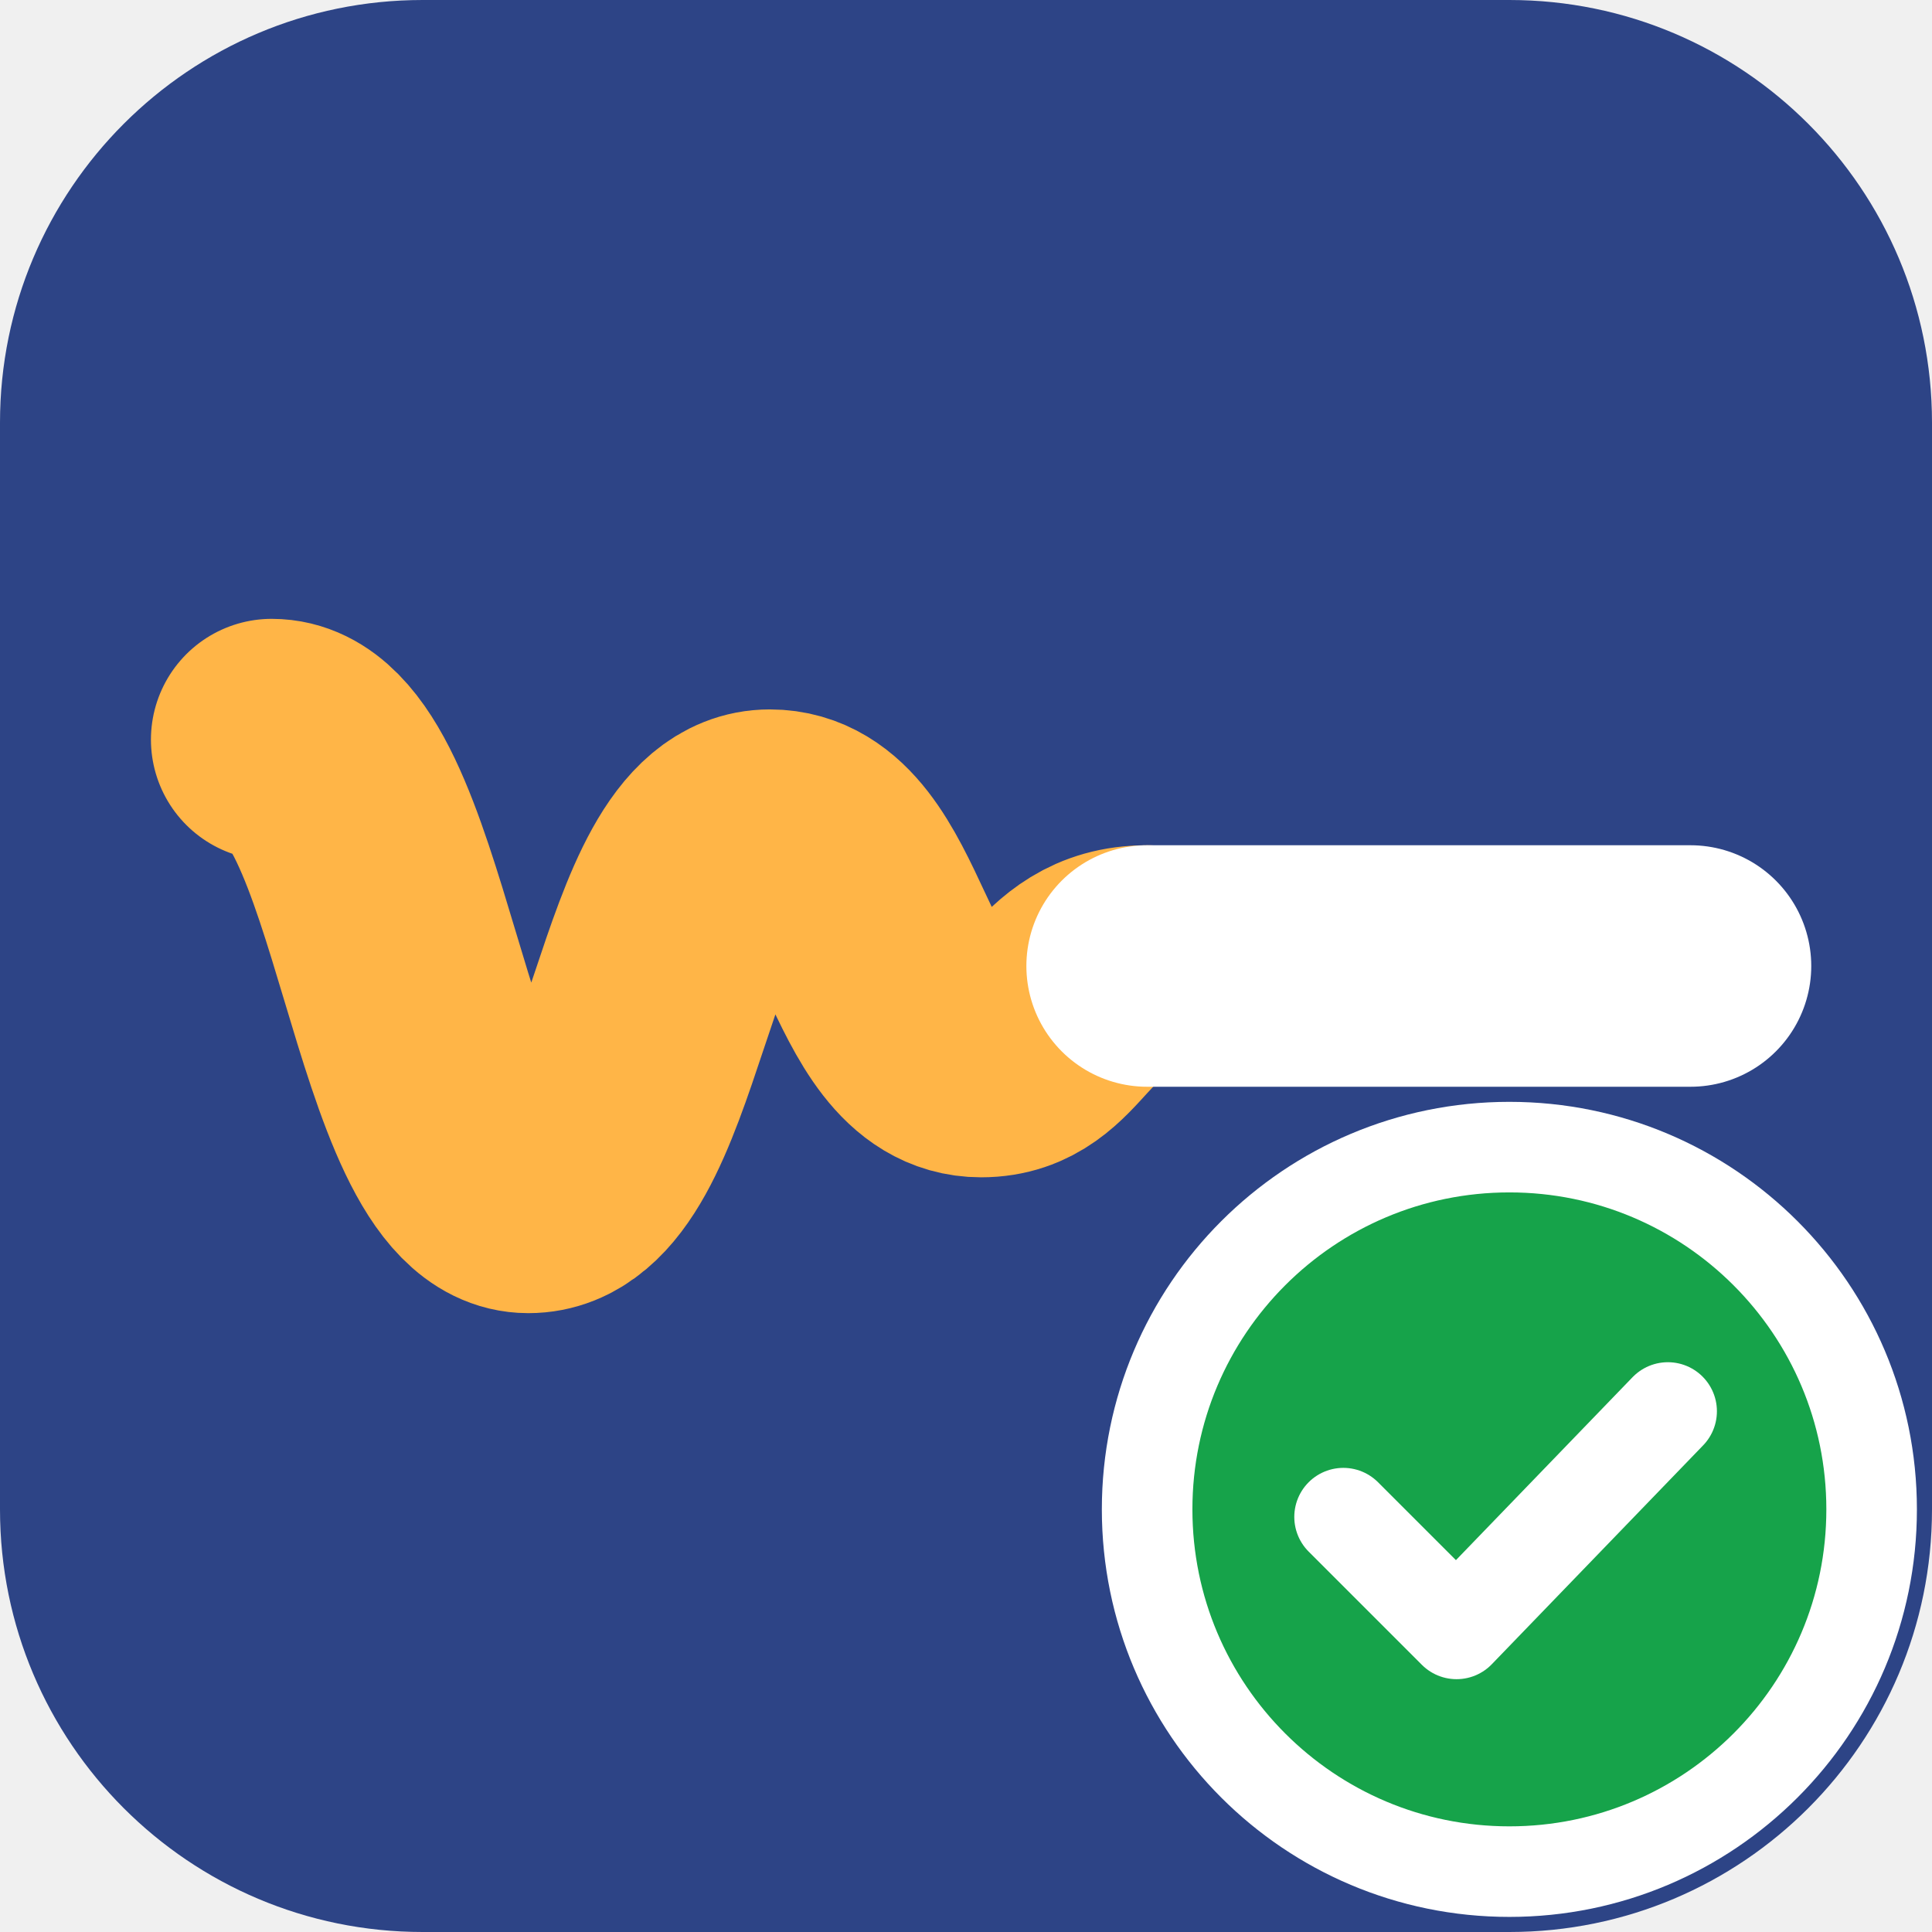
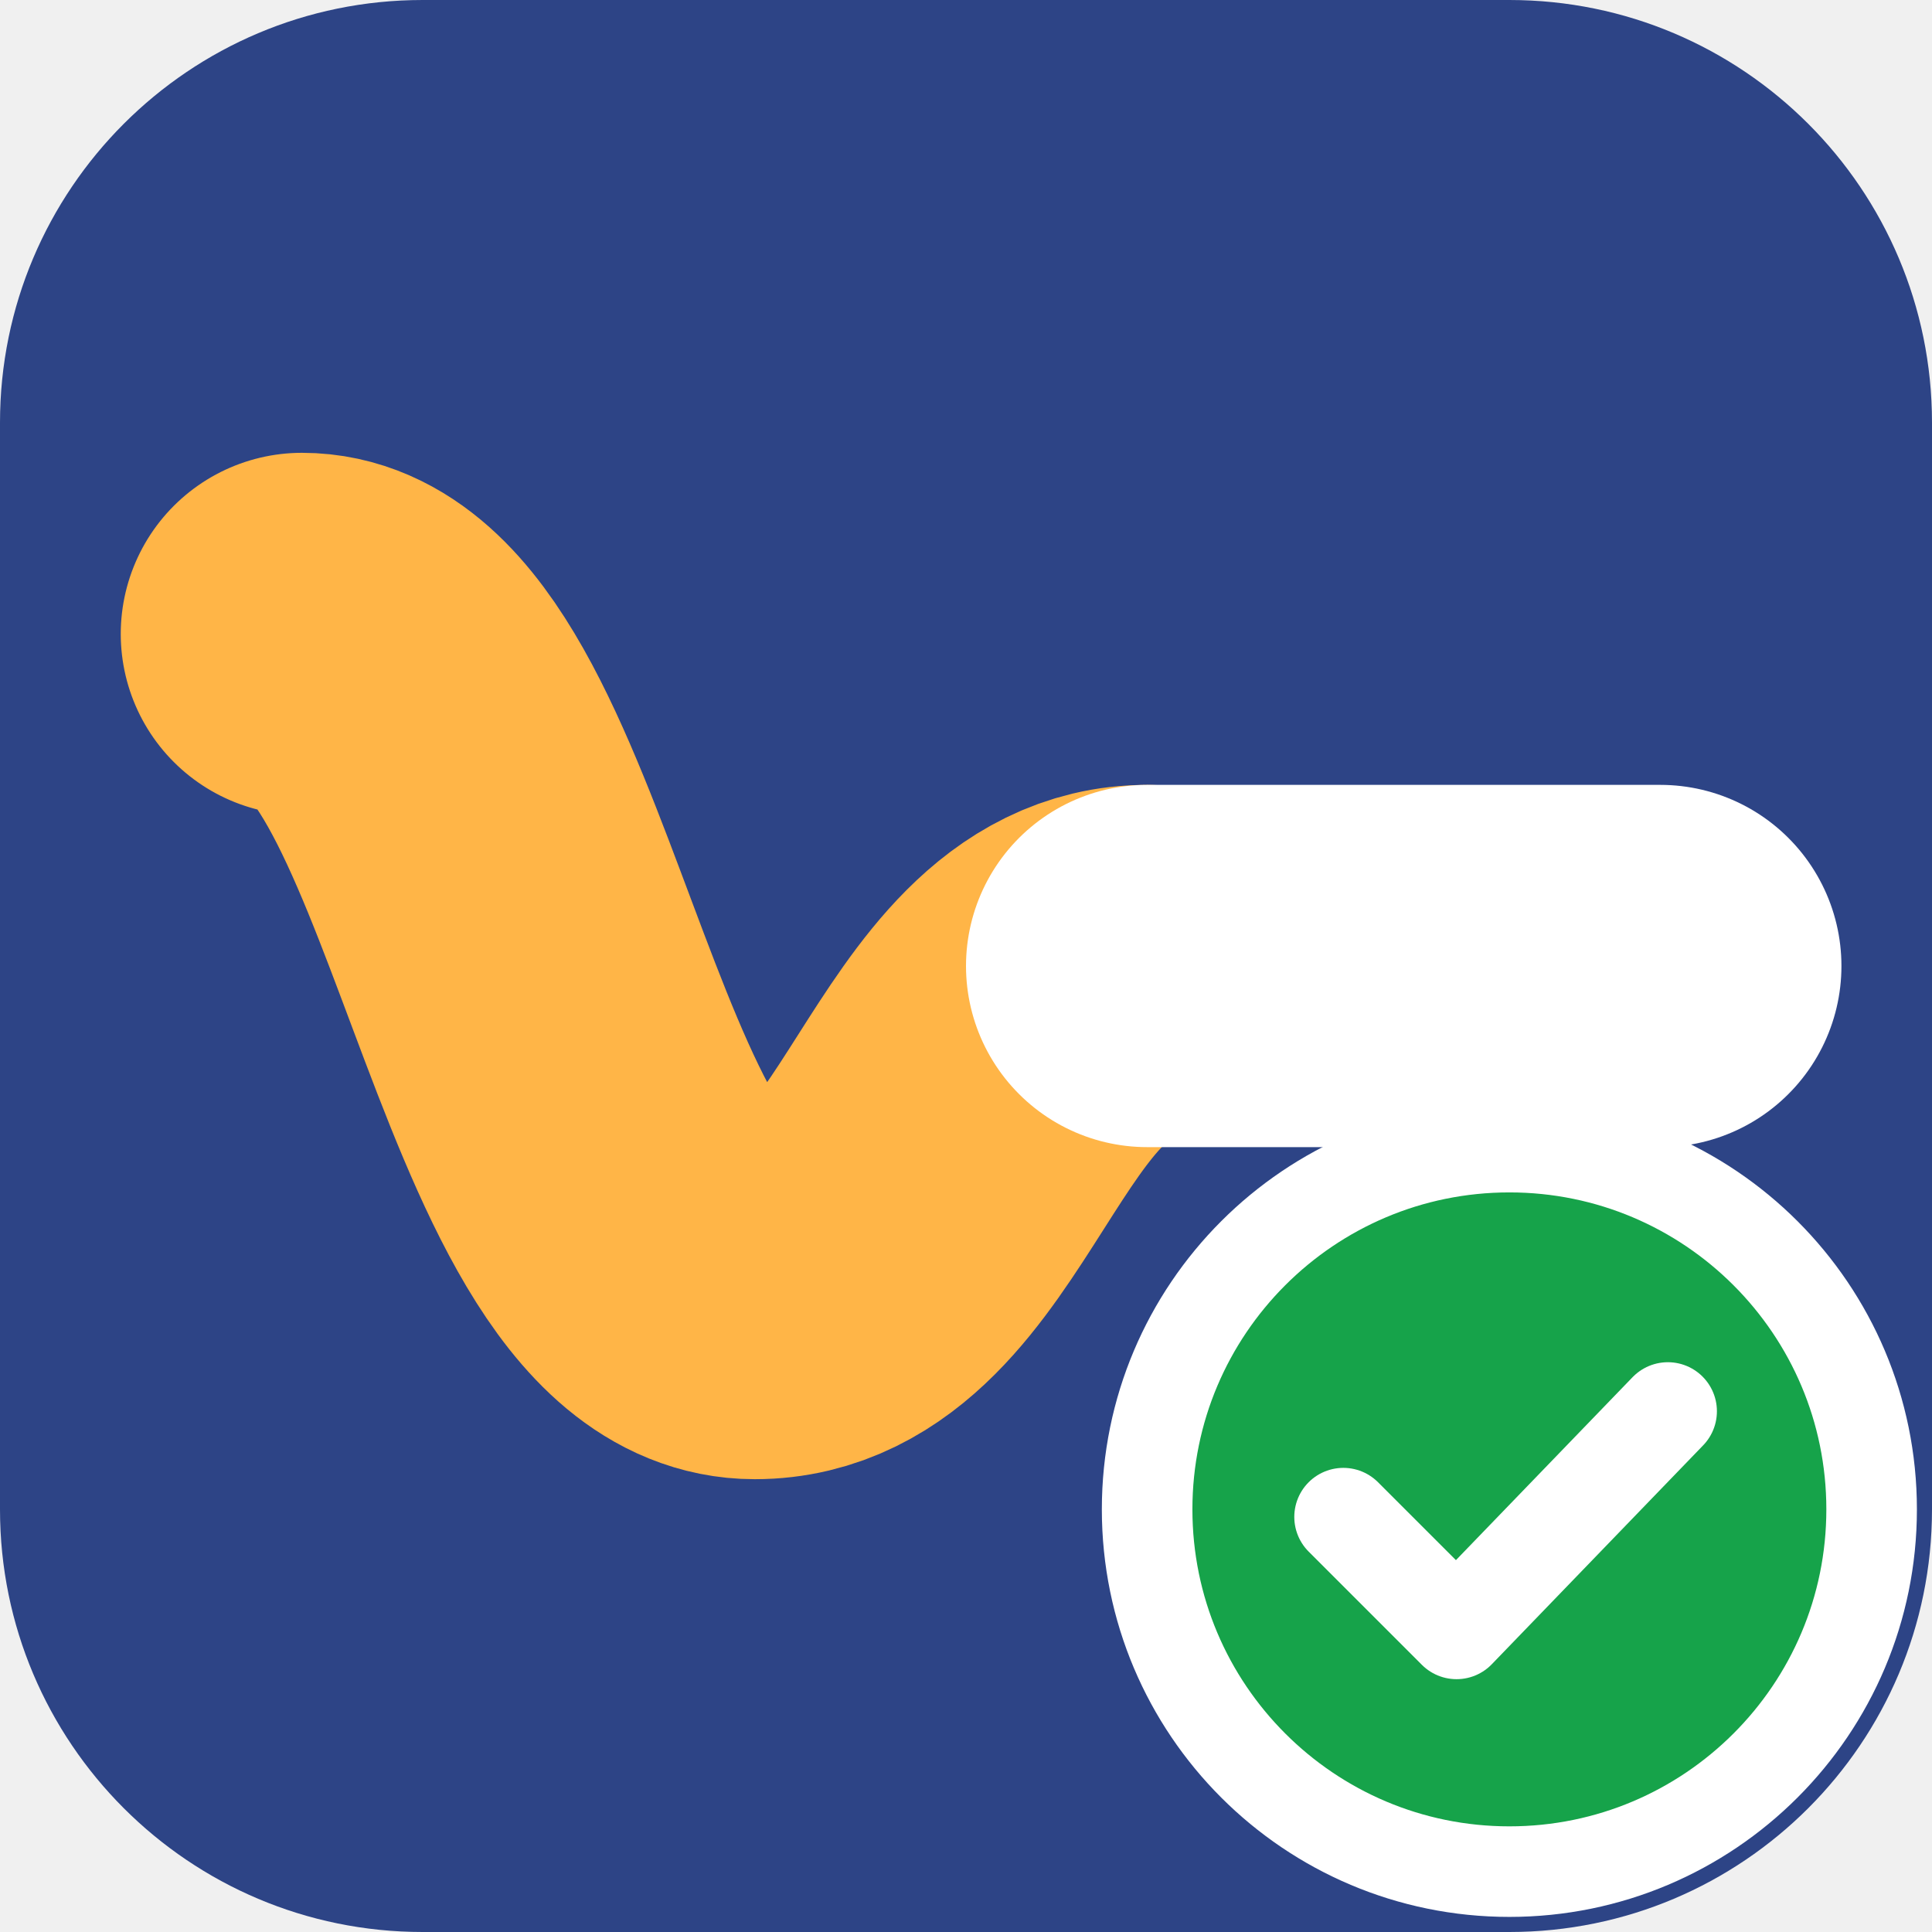
<svg xmlns="http://www.w3.org/2000/svg" viewBox="0 0 128 128" width="128" height="128">
  <rect width="128" height="128" rx="28" fill="#2D4486" />
-   <g fill="none" stroke-width="16" stroke-linecap="round" stroke-linejoin="round">
-     <path d="M18 49C26 49 27 79 35 79C43 79 43 55 51 55C58 55 58 70 65 70C70 70 70 64 76 64" stroke="#FFB547" />
-     <path d="M76 64H112" stroke="#fff" />
+   <g fill="none" stroke-width="24" stroke-linecap="round" stroke-linejoin="round">
+     <path d="M20 42C33 42 36 86 50 86C62 86 64 64 76 64" stroke="#FFB547" />
+     <path d="M76 64H110" stroke="#fff" />
  </g>
  <circle cx="100" cy="100" r="24" fill="#16A34A" stroke="#fff" stroke-width="6" />
  <path d="M89 100.5l7.5 7.5 14-14.5" fill="none" stroke="#fff" stroke-width="6.5" stroke-linecap="round" stroke-linejoin="round" />
</svg>
